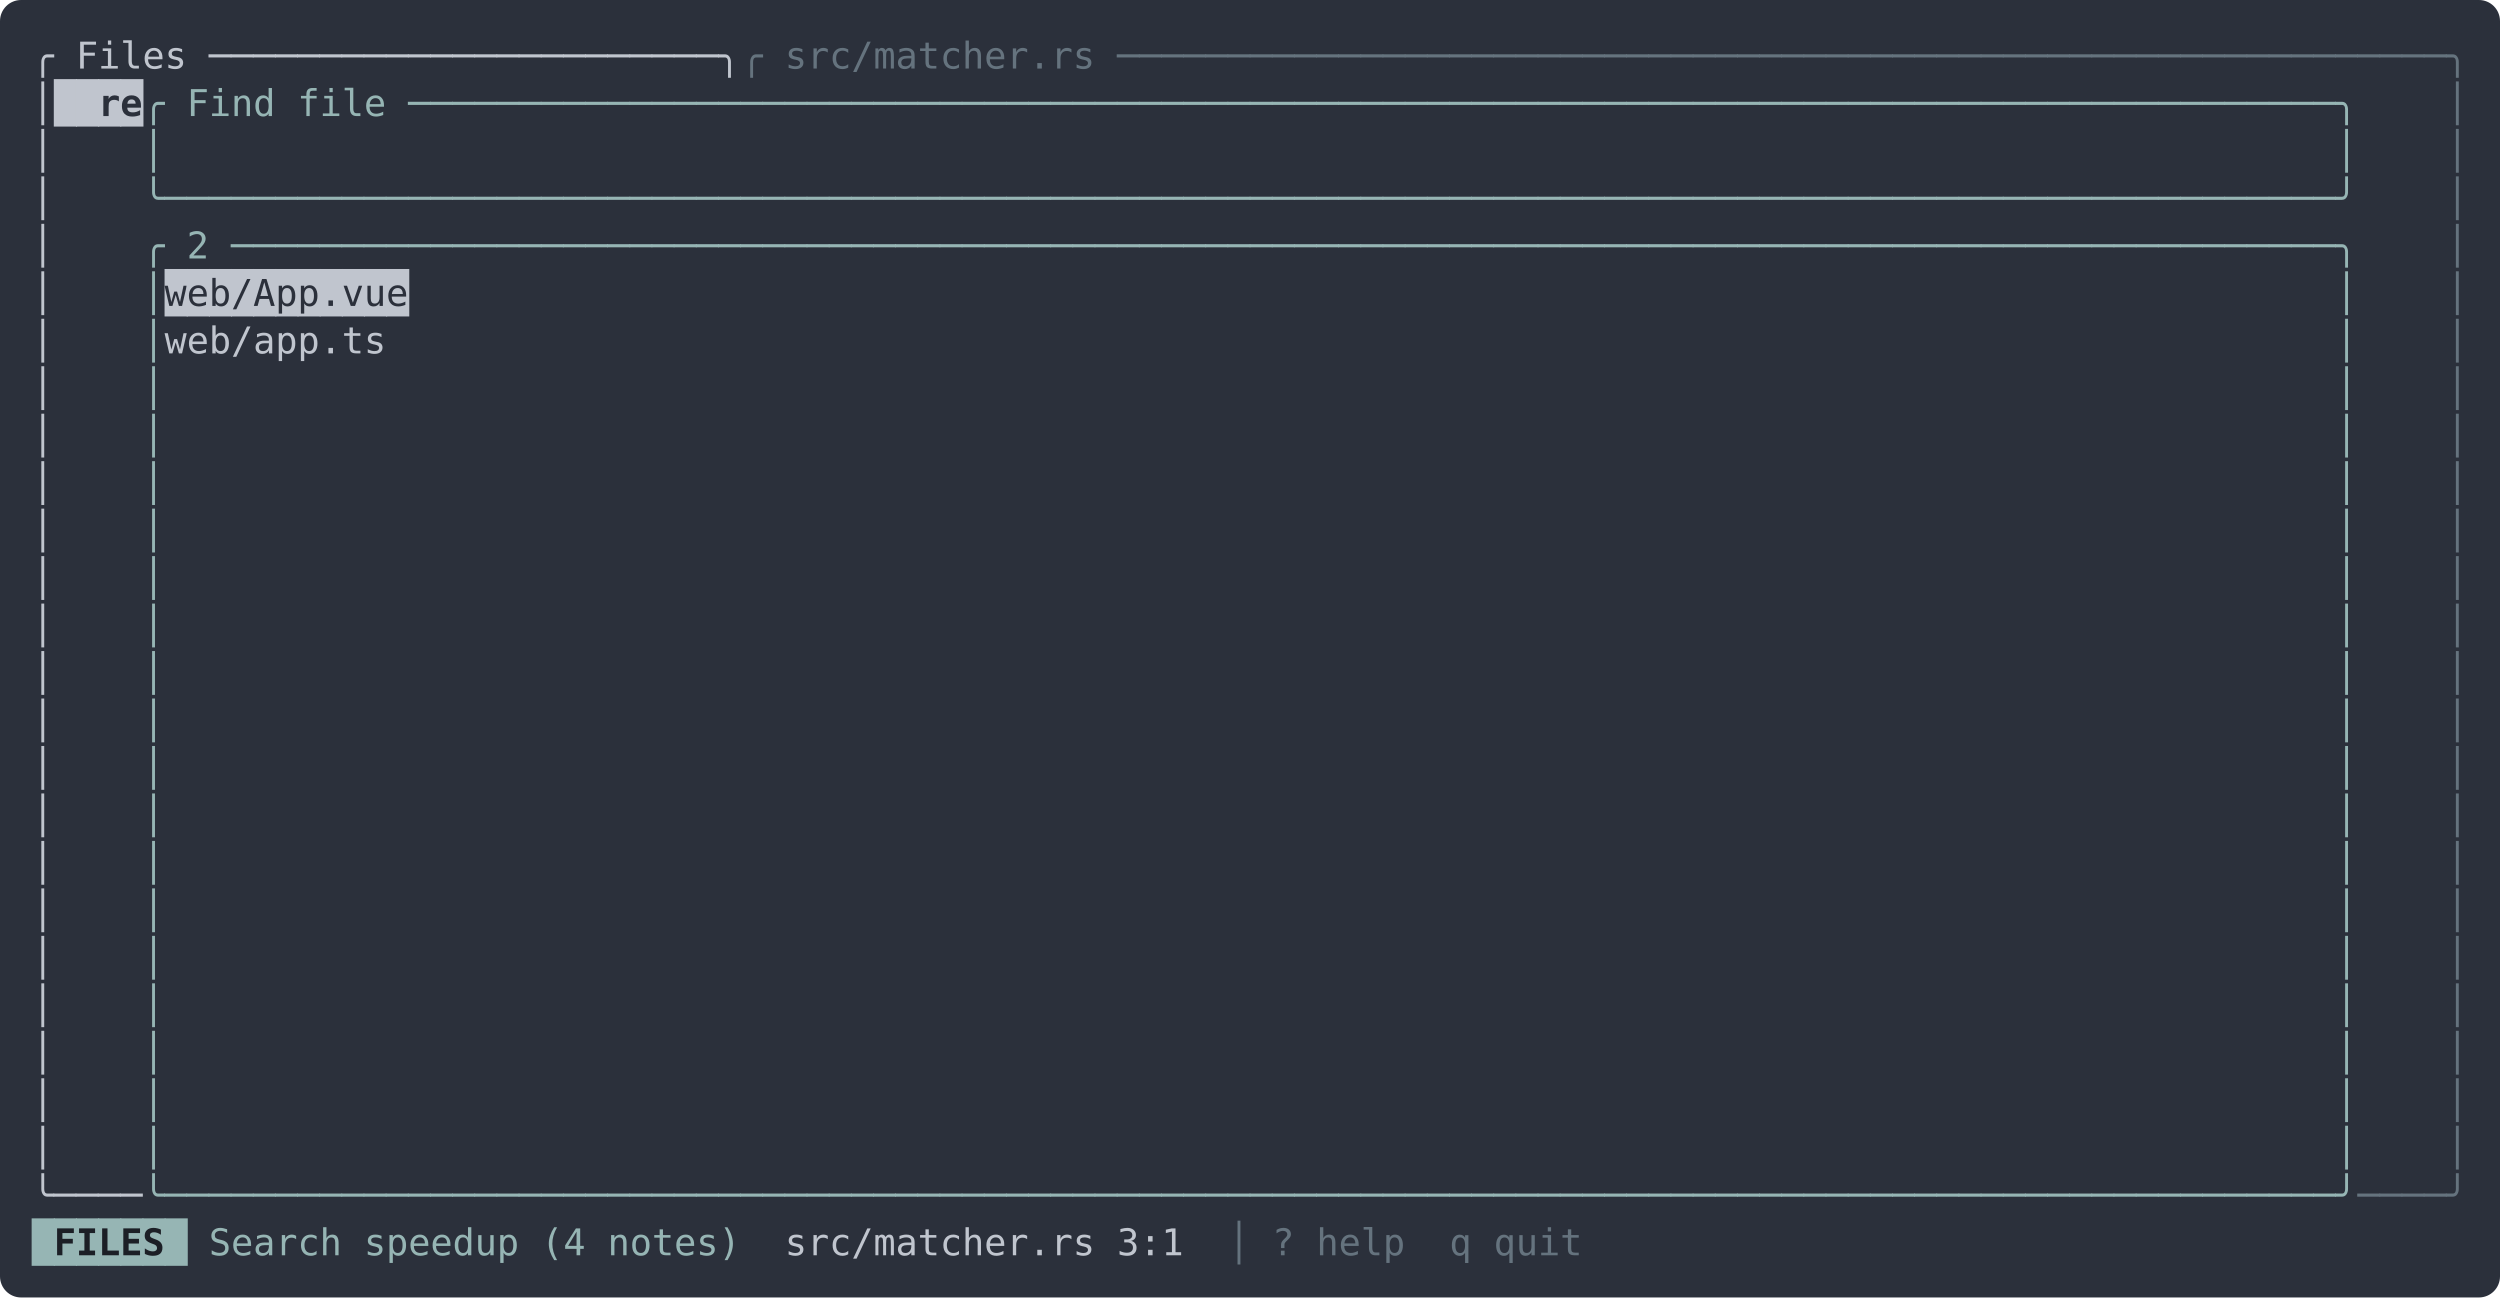
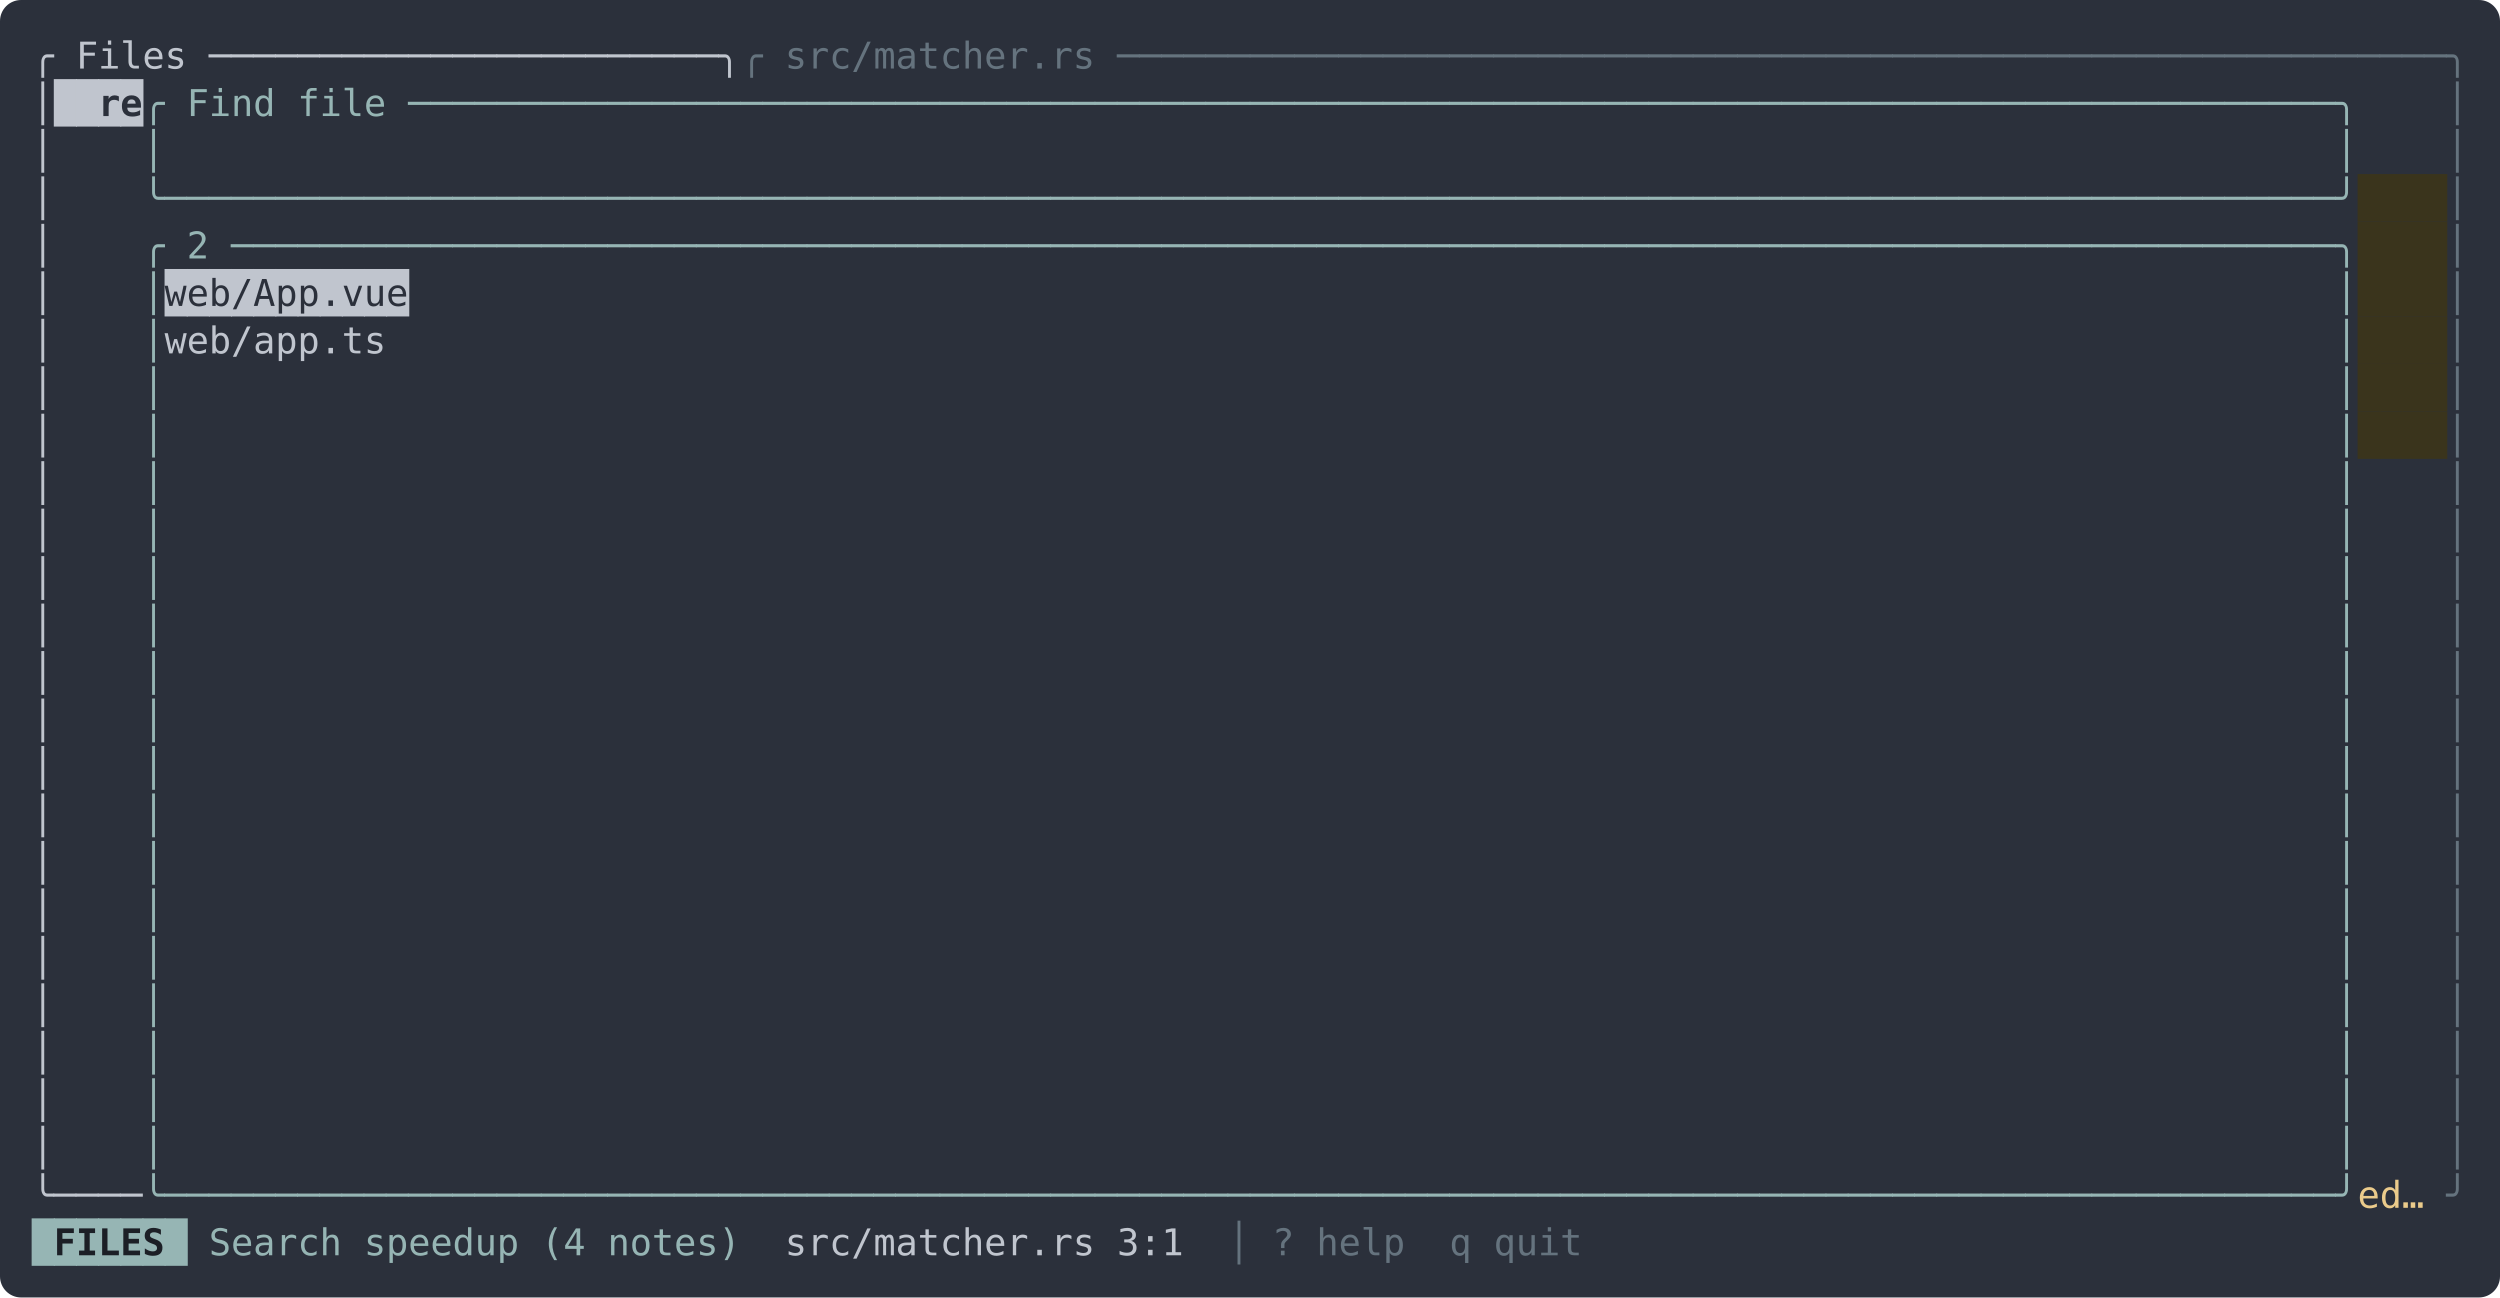
<svg xmlns="http://www.w3.org/2000/svg" width="948" height="492" font-family="Menlo, Consolas, monospace" font-size="14">
  <rect width="100%" height="100%" rx="8" fill="#2b303b" />
  <text x="12" y="26" fill="#c0c5ce">╭</text>
  <text x="28.8" y="26" fill="#c0c5ce">F</text>
  <text x="37.2" y="26" fill="#c0c5ce">i</text>
  <text x="45.6" y="26" fill="#c0c5ce">l</text>
  <text x="54" y="26" fill="#c0c5ce">e</text>
  <text x="62.4" y="26" fill="#c0c5ce">s</text>
  <text x="79.2" y="26" fill="#c0c5ce">─</text>
  <text x="87.6" y="26" fill="#c0c5ce">─</text>
  <text x="96" y="26" fill="#c0c5ce">─</text>
  <text x="104.4" y="26" fill="#c0c5ce">─</text>
  <text x="112.8" y="26" fill="#c0c5ce">─</text>
  <text x="121.2" y="26" fill="#c0c5ce">─</text>
  <text x="129.6" y="26" fill="#c0c5ce">─</text>
  <text x="138" y="26" fill="#c0c5ce">─</text>
  <text x="146.4" y="26" fill="#c0c5ce">─</text>
  <text x="154.8" y="26" fill="#c0c5ce">─</text>
  <text x="163.2" y="26" fill="#c0c5ce">─</text>
  <text x="171.6" y="26" fill="#c0c5ce">─</text>
  <text x="180" y="26" fill="#c0c5ce">─</text>
  <text x="188.4" y="26" fill="#c0c5ce">─</text>
  <text x="196.8" y="26" fill="#c0c5ce">─</text>
  <text x="205.2" y="26" fill="#c0c5ce">─</text>
  <text x="213.6" y="26" fill="#c0c5ce">─</text>
  <text x="222" y="26" fill="#c0c5ce">─</text>
  <text x="230.4" y="26" fill="#c0c5ce">─</text>
  <text x="238.8" y="26" fill="#c0c5ce">─</text>
  <text x="247.2" y="26" fill="#c0c5ce">─</text>
  <text x="255.6" y="26" fill="#c0c5ce">─</text>
  <text x="264" y="26" fill="#c0c5ce">─</text>
  <text x="272.4" y="26" fill="#c0c5ce">╮</text>
  <text x="280.8" y="26" fill="#65737e">╭</text>
  <text x="297.6" y="26" fill="#65737e">s</text>
  <text x="306" y="26" fill="#65737e">r</text>
  <text x="314.4" y="26" fill="#65737e">c</text>
  <text x="322.8" y="26" fill="#65737e">/</text>
  <text x="331.2" y="26" fill="#65737e">m</text>
  <text x="339.6" y="26" fill="#65737e">a</text>
  <text x="348" y="26" fill="#65737e">t</text>
  <text x="356.4" y="26" fill="#65737e">c</text>
  <text x="364.8" y="26" fill="#65737e">h</text>
  <text x="373.2" y="26" fill="#65737e">e</text>
  <text x="381.6" y="26" fill="#65737e">r</text>
  <text x="390" y="26" fill="#65737e">.</text>
  <text x="398.4" y="26" fill="#65737e">r</text>
  <text x="406.8" y="26" fill="#65737e">s</text>
  <text x="423.6" y="26" fill="#65737e">─</text>
  <text x="432" y="26" fill="#65737e">─</text>
  <text x="440.4" y="26" fill="#65737e">─</text>
  <text x="448.8" y="26" fill="#65737e">─</text>
  <text x="457.2" y="26" fill="#65737e">─</text>
  <text x="465.6" y="26" fill="#65737e">─</text>
  <text x="474" y="26" fill="#65737e">─</text>
  <text x="482.4" y="26" fill="#65737e">─</text>
  <text x="490.8" y="26" fill="#65737e">─</text>
  <text x="499.2" y="26" fill="#65737e">─</text>
  <text x="507.6" y="26" fill="#65737e">─</text>
  <text x="516" y="26" fill="#65737e">─</text>
  <text x="524.4" y="26" fill="#65737e">─</text>
  <text x="532.8" y="26" fill="#65737e">─</text>
  <text x="541.2" y="26" fill="#65737e">─</text>
  <text x="549.6" y="26" fill="#65737e">─</text>
  <text x="558" y="26" fill="#65737e">─</text>
  <text x="566.4" y="26" fill="#65737e">─</text>
  <text x="574.8" y="26" fill="#65737e">─</text>
  <text x="583.2" y="26" fill="#65737e">─</text>
  <text x="591.6" y="26" fill="#65737e">─</text>
  <text x="600" y="26" fill="#65737e">─</text>
  <text x="608.4" y="26" fill="#65737e">─</text>
  <text x="616.8" y="26" fill="#65737e">─</text>
  <text x="625.2" y="26" fill="#65737e">─</text>
  <text x="633.6" y="26" fill="#65737e">─</text>
  <text x="642" y="26" fill="#65737e">─</text>
  <text x="650.4" y="26" fill="#65737e">─</text>
  <text x="658.8" y="26" fill="#65737e">─</text>
  <text x="667.2" y="26" fill="#65737e">─</text>
  <text x="675.6" y="26" fill="#65737e">─</text>
  <text x="684" y="26" fill="#65737e">─</text>
  <text x="692.4" y="26" fill="#65737e">─</text>
  <text x="700.8" y="26" fill="#65737e">─</text>
  <text x="709.2" y="26" fill="#65737e">─</text>
  <text x="717.6" y="26" fill="#65737e">─</text>
  <text x="726" y="26" fill="#65737e">─</text>
  <text x="734.4" y="26" fill="#65737e">─</text>
  <text x="742.8" y="26" fill="#65737e">─</text>
  <text x="751.2" y="26" fill="#65737e">─</text>
  <text x="759.6" y="26" fill="#65737e">─</text>
  <text x="768" y="26" fill="#65737e">─</text>
  <text x="776.4" y="26" fill="#65737e">─</text>
  <text x="784.8" y="26" fill="#65737e">─</text>
  <text x="793.2" y="26" fill="#65737e">─</text>
  <text x="801.6" y="26" fill="#65737e">─</text>
  <text x="810" y="26" fill="#65737e">─</text>
  <text x="818.4" y="26" fill="#65737e">─</text>
  <text x="826.8" y="26" fill="#65737e">─</text>
  <text x="835.2" y="26" fill="#65737e">─</text>
  <text x="843.6" y="26" fill="#65737e">─</text>
  <text x="852" y="26" fill="#65737e">─</text>
  <text x="860.4" y="26" fill="#65737e">─</text>
  <text x="868.8" y="26" fill="#65737e">─</text>
  <text x="877.2" y="26" fill="#65737e">─</text>
  <text x="885.6" y="26" fill="#65737e">─</text>
  <text x="894" y="26" fill="#65737e">─</text>
  <text x="902.4" y="26" fill="#65737e">─</text>
  <text x="910.8" y="26" fill="#65737e">─</text>
  <text x="919.2" y="26" fill="#65737e">─</text>
  <text x="927.6" y="26" fill="#65737e">╮</text>
  <text x="12" y="44" fill="#c0c5ce">│</text>
  <rect x="20.4" y="30" width="8.8" height="18" fill="#c0c5ce" />
  <rect x="28.8" y="30" width="8.8" height="18" fill="#c0c5ce" />
  <rect x="37.2" y="30" width="8.8" height="18" fill="#c0c5ce" />
  <text x="37.2" y="44" fill="#2b303b" font-weight="bold">r</text>
  <rect x="45.6" y="30" width="8.8" height="18" fill="#c0c5ce" />
  <text x="45.6" y="44" fill="#2b303b" font-weight="bold">e</text>
  <text x="54" y="44" fill="#96b5b4">╭</text>
  <text x="70.8" y="44" fill="#96b5b4">F</text>
  <text x="79.2" y="44" fill="#96b5b4">i</text>
  <text x="87.6" y="44" fill="#96b5b4">n</text>
  <text x="96" y="44" fill="#96b5b4">d</text>
  <text x="112.8" y="44" fill="#96b5b4">f</text>
  <text x="121.2" y="44" fill="#96b5b4">i</text>
  <text x="129.6" y="44" fill="#96b5b4">l</text>
  <text x="138" y="44" fill="#96b5b4">e</text>
  <text x="154.8" y="44" fill="#96b5b4">─</text>
  <text x="163.2" y="44" fill="#96b5b4">─</text>
  <text x="171.6" y="44" fill="#96b5b4">─</text>
  <text x="180" y="44" fill="#96b5b4">─</text>
  <text x="188.4" y="44" fill="#96b5b4">─</text>
  <text x="196.8" y="44" fill="#96b5b4">─</text>
  <text x="205.2" y="44" fill="#96b5b4">─</text>
  <text x="213.6" y="44" fill="#96b5b4">─</text>
  <text x="222" y="44" fill="#96b5b4">─</text>
  <text x="230.4" y="44" fill="#96b5b4">─</text>
  <text x="238.8" y="44" fill="#96b5b4">─</text>
  <text x="247.2" y="44" fill="#96b5b4">─</text>
  <text x="255.6" y="44" fill="#96b5b4">─</text>
  <text x="264" y="44" fill="#96b5b4">─</text>
  <text x="272.4" y="44" fill="#96b5b4">─</text>
  <text x="280.8" y="44" fill="#96b5b4">─</text>
  <text x="289.2" y="44" fill="#96b5b4">─</text>
  <text x="297.6" y="44" fill="#96b5b4">─</text>
  <text x="306" y="44" fill="#96b5b4">─</text>
  <text x="314.4" y="44" fill="#96b5b4">─</text>
  <text x="322.8" y="44" fill="#96b5b4">─</text>
  <text x="331.2" y="44" fill="#96b5b4">─</text>
  <text x="339.6" y="44" fill="#96b5b4">─</text>
  <text x="348" y="44" fill="#96b5b4">─</text>
  <text x="356.4" y="44" fill="#96b5b4">─</text>
  <text x="364.8" y="44" fill="#96b5b4">─</text>
  <text x="373.2" y="44" fill="#96b5b4">─</text>
  <text x="381.6" y="44" fill="#96b5b4">─</text>
  <text x="390" y="44" fill="#96b5b4">─</text>
  <text x="398.4" y="44" fill="#96b5b4">─</text>
  <text x="406.8" y="44" fill="#96b5b4">─</text>
  <text x="415.2" y="44" fill="#96b5b4">─</text>
  <text x="423.6" y="44" fill="#96b5b4">─</text>
  <text x="432" y="44" fill="#96b5b4">─</text>
  <text x="440.4" y="44" fill="#96b5b4">─</text>
  <text x="448.8" y="44" fill="#96b5b4">─</text>
  <text x="457.2" y="44" fill="#96b5b4">─</text>
  <text x="465.6" y="44" fill="#96b5b4">─</text>
  <text x="474" y="44" fill="#96b5b4">─</text>
  <text x="482.4" y="44" fill="#96b5b4">─</text>
  <text x="490.8" y="44" fill="#96b5b4">─</text>
  <text x="499.2" y="44" fill="#96b5b4">─</text>
  <text x="507.6" y="44" fill="#96b5b4">─</text>
  <text x="516" y="44" fill="#96b5b4">─</text>
  <text x="524.4" y="44" fill="#96b5b4">─</text>
  <text x="532.8" y="44" fill="#96b5b4">─</text>
  <text x="541.2" y="44" fill="#96b5b4">─</text>
  <text x="549.6" y="44" fill="#96b5b4">─</text>
  <text x="558" y="44" fill="#96b5b4">─</text>
  <text x="566.4" y="44" fill="#96b5b4">─</text>
  <text x="574.8" y="44" fill="#96b5b4">─</text>
  <text x="583.2" y="44" fill="#96b5b4">─</text>
  <text x="591.6" y="44" fill="#96b5b4">─</text>
  <text x="600" y="44" fill="#96b5b4">─</text>
  <text x="608.4" y="44" fill="#96b5b4">─</text>
  <text x="616.8" y="44" fill="#96b5b4">─</text>
  <text x="625.2" y="44" fill="#96b5b4">─</text>
  <text x="633.6" y="44" fill="#96b5b4">─</text>
  <text x="642" y="44" fill="#96b5b4">─</text>
  <text x="650.4" y="44" fill="#96b5b4">─</text>
  <text x="658.8" y="44" fill="#96b5b4">─</text>
  <text x="667.2" y="44" fill="#96b5b4">─</text>
  <text x="675.6" y="44" fill="#96b5b4">─</text>
  <text x="684" y="44" fill="#96b5b4">─</text>
  <text x="692.4" y="44" fill="#96b5b4">─</text>
  <text x="700.8" y="44" fill="#96b5b4">─</text>
  <text x="709.2" y="44" fill="#96b5b4">─</text>
  <text x="717.6" y="44" fill="#96b5b4">─</text>
  <text x="726" y="44" fill="#96b5b4">─</text>
  <text x="734.4" y="44" fill="#96b5b4">─</text>
  <text x="742.8" y="44" fill="#96b5b4">─</text>
  <text x="751.2" y="44" fill="#96b5b4">─</text>
  <text x="759.6" y="44" fill="#96b5b4">─</text>
  <text x="768" y="44" fill="#96b5b4">─</text>
  <text x="776.4" y="44" fill="#96b5b4">─</text>
  <text x="784.8" y="44" fill="#96b5b4">─</text>
  <text x="793.2" y="44" fill="#96b5b4">─</text>
  <text x="801.6" y="44" fill="#96b5b4">─</text>
  <text x="810" y="44" fill="#96b5b4">─</text>
  <text x="818.4" y="44" fill="#96b5b4">─</text>
  <text x="826.8" y="44" fill="#96b5b4">─</text>
  <text x="835.2" y="44" fill="#96b5b4">─</text>
  <text x="843.6" y="44" fill="#96b5b4">─</text>
  <text x="852" y="44" fill="#96b5b4">─</text>
  <text x="860.4" y="44" fill="#96b5b4">─</text>
  <text x="868.8" y="44" fill="#96b5b4">─</text>
  <text x="877.2" y="44" fill="#96b5b4">─</text>
  <text x="885.6" y="44" fill="#96b5b4">╮</text>
  <text x="927.6" y="44" fill="#65737e">│</text>
  <text x="12" y="62" fill="#c0c5ce">│</text>
  <text x="54" y="62" fill="#96b5b4">│</text>
  <text x="885.6" y="62" fill="#96b5b4">│</text>
  <text x="927.6" y="62" fill="#65737e">│</text>
  <text x="12" y="80" fill="#c0c5ce">│</text>
  <text x="54" y="80" fill="#96b5b4">╰</text>
  <text x="62.4" y="80" fill="#96b5b4">─</text>
  <text x="70.8" y="80" fill="#96b5b4">─</text>
  <text x="79.2" y="80" fill="#96b5b4">─</text>
  <text x="87.6" y="80" fill="#96b5b4">─</text>
  <text x="96" y="80" fill="#96b5b4">─</text>
  <text x="104.4" y="80" fill="#96b5b4">─</text>
  <text x="112.8" y="80" fill="#96b5b4">─</text>
  <text x="121.2" y="80" fill="#96b5b4">─</text>
  <text x="129.6" y="80" fill="#96b5b4">─</text>
  <text x="138" y="80" fill="#96b5b4">─</text>
  <text x="146.4" y="80" fill="#96b5b4">─</text>
  <text x="154.8" y="80" fill="#96b5b4">─</text>
  <text x="163.2" y="80" fill="#96b5b4">─</text>
  <text x="171.6" y="80" fill="#96b5b4">─</text>
  <text x="180" y="80" fill="#96b5b4">─</text>
  <text x="188.4" y="80" fill="#96b5b4">─</text>
  <text x="196.8" y="80" fill="#96b5b4">─</text>
  <text x="205.2" y="80" fill="#96b5b4">─</text>
  <text x="213.6" y="80" fill="#96b5b4">─</text>
  <text x="222" y="80" fill="#96b5b4">─</text>
  <text x="230.4" y="80" fill="#96b5b4">─</text>
  <text x="238.8" y="80" fill="#96b5b4">─</text>
  <text x="247.2" y="80" fill="#96b5b4">─</text>
  <text x="255.6" y="80" fill="#96b5b4">─</text>
  <text x="264" y="80" fill="#96b5b4">─</text>
  <text x="272.4" y="80" fill="#96b5b4">─</text>
  <text x="280.8" y="80" fill="#96b5b4">─</text>
  <text x="289.2" y="80" fill="#96b5b4">─</text>
  <text x="297.6" y="80" fill="#96b5b4">─</text>
  <text x="306" y="80" fill="#96b5b4">─</text>
  <text x="314.4" y="80" fill="#96b5b4">─</text>
  <text x="322.8" y="80" fill="#96b5b4">─</text>
  <text x="331.2" y="80" fill="#96b5b4">─</text>
  <text x="339.6" y="80" fill="#96b5b4">─</text>
  <text x="348" y="80" fill="#96b5b4">─</text>
  <text x="356.4" y="80" fill="#96b5b4">─</text>
  <text x="364.8" y="80" fill="#96b5b4">─</text>
  <text x="373.2" y="80" fill="#96b5b4">─</text>
  <text x="381.6" y="80" fill="#96b5b4">─</text>
  <text x="390" y="80" fill="#96b5b4">─</text>
  <text x="398.4" y="80" fill="#96b5b4">─</text>
  <text x="406.8" y="80" fill="#96b5b4">─</text>
  <text x="415.2" y="80" fill="#96b5b4">─</text>
  <text x="423.6" y="80" fill="#96b5b4">─</text>
  <text x="432" y="80" fill="#96b5b4">─</text>
  <text x="440.4" y="80" fill="#96b5b4">─</text>
  <text x="448.8" y="80" fill="#96b5b4">─</text>
  <text x="457.2" y="80" fill="#96b5b4">─</text>
  <text x="465.6" y="80" fill="#96b5b4">─</text>
  <text x="474" y="80" fill="#96b5b4">─</text>
  <text x="482.4" y="80" fill="#96b5b4">─</text>
  <text x="490.8" y="80" fill="#96b5b4">─</text>
  <text x="499.2" y="80" fill="#96b5b4">─</text>
  <text x="507.6" y="80" fill="#96b5b4">─</text>
  <text x="516" y="80" fill="#96b5b4">─</text>
  <text x="524.4" y="80" fill="#96b5b4">─</text>
  <text x="532.8" y="80" fill="#96b5b4">─</text>
  <text x="541.2" y="80" fill="#96b5b4">─</text>
  <text x="549.6" y="80" fill="#96b5b4">─</text>
  <text x="558" y="80" fill="#96b5b4">─</text>
  <text x="566.4" y="80" fill="#96b5b4">─</text>
  <text x="574.8" y="80" fill="#96b5b4">─</text>
  <text x="583.2" y="80" fill="#96b5b4">─</text>
  <text x="591.6" y="80" fill="#96b5b4">─</text>
  <text x="600" y="80" fill="#96b5b4">─</text>
  <text x="608.4" y="80" fill="#96b5b4">─</text>
  <text x="616.8" y="80" fill="#96b5b4">─</text>
  <text x="625.2" y="80" fill="#96b5b4">─</text>
  <text x="633.6" y="80" fill="#96b5b4">─</text>
  <text x="642" y="80" fill="#96b5b4">─</text>
  <text x="650.4" y="80" fill="#96b5b4">─</text>
  <text x="658.8" y="80" fill="#96b5b4">─</text>
  <text x="667.2" y="80" fill="#96b5b4">─</text>
  <text x="675.6" y="80" fill="#96b5b4">─</text>
  <text x="684" y="80" fill="#96b5b4">─</text>
  <text x="692.4" y="80" fill="#96b5b4">─</text>
  <text x="700.8" y="80" fill="#96b5b4">─</text>
  <text x="709.2" y="80" fill="#96b5b4">─</text>
  <text x="717.6" y="80" fill="#96b5b4">─</text>
  <text x="726" y="80" fill="#96b5b4">─</text>
  <text x="734.4" y="80" fill="#96b5b4">─</text>
  <text x="742.8" y="80" fill="#96b5b4">─</text>
  <text x="751.2" y="80" fill="#96b5b4">─</text>
  <text x="759.6" y="80" fill="#96b5b4">─</text>
  <text x="768" y="80" fill="#96b5b4">─</text>
  <text x="776.4" y="80" fill="#96b5b4">─</text>
  <text x="784.8" y="80" fill="#96b5b4">─</text>
  <text x="793.2" y="80" fill="#96b5b4">─</text>
  <text x="801.6" y="80" fill="#96b5b4">─</text>
  <text x="810" y="80" fill="#96b5b4">─</text>
  <text x="818.4" y="80" fill="#96b5b4">─</text>
  <text x="826.8" y="80" fill="#96b5b4">─</text>
  <text x="835.2" y="80" fill="#96b5b4">─</text>
  <text x="843.6" y="80" fill="#96b5b4">─</text>
  <text x="852" y="80" fill="#96b5b4">─</text>
  <text x="860.4" y="80" fill="#96b5b4">─</text>
  <text x="868.8" y="80" fill="#96b5b4">─</text>
  <text x="877.2" y="80" fill="#96b5b4">─</text>
  <text x="885.6" y="80" fill="#96b5b4">╯</text>
+   <rect x="894" y="66" width="8.8" height="18" fill="#3a341c" />
+   <rect x="902.4" y="66" width="8.8" height="18" fill="#3a341c" />
+   <rect x="910.8" y="66" width="8.8" height="18" fill="#3a341c" />
+   <rect x="919.2" y="66" width="8.8" height="18" fill="#3a341c" />
  <text x="927.6" y="80" fill="#65737e">│</text>
  <text x="12" y="98" fill="#c0c5ce">│</text>
  <text x="54" y="98" fill="#96b5b4">╭</text>
  <text x="70.8" y="98" fill="#96b5b4">2</text>
  <text x="87.6" y="98" fill="#96b5b4">─</text>
  <text x="96" y="98" fill="#96b5b4">─</text>
  <text x="104.4" y="98" fill="#96b5b4">─</text>
  <text x="112.8" y="98" fill="#96b5b4">─</text>
  <text x="121.2" y="98" fill="#96b5b4">─</text>
  <text x="129.6" y="98" fill="#96b5b4">─</text>
  <text x="138" y="98" fill="#96b5b4">─</text>
  <text x="146.4" y="98" fill="#96b5b4">─</text>
  <text x="154.8" y="98" fill="#96b5b4">─</text>
  <text x="163.2" y="98" fill="#96b5b4">─</text>
  <text x="171.6" y="98" fill="#96b5b4">─</text>
  <text x="180" y="98" fill="#96b5b4">─</text>
  <text x="188.4" y="98" fill="#96b5b4">─</text>
  <text x="196.8" y="98" fill="#96b5b4">─</text>
  <text x="205.2" y="98" fill="#96b5b4">─</text>
  <text x="213.6" y="98" fill="#96b5b4">─</text>
  <text x="222" y="98" fill="#96b5b4">─</text>
  <text x="230.4" y="98" fill="#96b5b4">─</text>
  <text x="238.8" y="98" fill="#96b5b4">─</text>
  <text x="247.2" y="98" fill="#96b5b4">─</text>
  <text x="255.6" y="98" fill="#96b5b4">─</text>
  <text x="264" y="98" fill="#96b5b4">─</text>
  <text x="272.4" y="98" fill="#96b5b4">─</text>
  <text x="280.8" y="98" fill="#96b5b4">─</text>
  <text x="289.2" y="98" fill="#96b5b4">─</text>
  <text x="297.6" y="98" fill="#96b5b4">─</text>
  <text x="306" y="98" fill="#96b5b4">─</text>
  <text x="314.4" y="98" fill="#96b5b4">─</text>
  <text x="322.8" y="98" fill="#96b5b4">─</text>
  <text x="331.2" y="98" fill="#96b5b4">─</text>
  <text x="339.6" y="98" fill="#96b5b4">─</text>
  <text x="348" y="98" fill="#96b5b4">─</text>
  <text x="356.4" y="98" fill="#96b5b4">─</text>
  <text x="364.8" y="98" fill="#96b5b4">─</text>
  <text x="373.2" y="98" fill="#96b5b4">─</text>
  <text x="381.6" y="98" fill="#96b5b4">─</text>
  <text x="390" y="98" fill="#96b5b4">─</text>
  <text x="398.4" y="98" fill="#96b5b4">─</text>
  <text x="406.8" y="98" fill="#96b5b4">─</text>
  <text x="415.2" y="98" fill="#96b5b4">─</text>
  <text x="423.6" y="98" fill="#96b5b4">─</text>
  <text x="432" y="98" fill="#96b5b4">─</text>
  <text x="440.4" y="98" fill="#96b5b4">─</text>
  <text x="448.8" y="98" fill="#96b5b4">─</text>
  <text x="457.2" y="98" fill="#96b5b4">─</text>
  <text x="465.6" y="98" fill="#96b5b4">─</text>
  <text x="474" y="98" fill="#96b5b4">─</text>
  <text x="482.4" y="98" fill="#96b5b4">─</text>
  <text x="490.8" y="98" fill="#96b5b4">─</text>
  <text x="499.2" y="98" fill="#96b5b4">─</text>
  <text x="507.6" y="98" fill="#96b5b4">─</text>
  <text x="516" y="98" fill="#96b5b4">─</text>
  <text x="524.4" y="98" fill="#96b5b4">─</text>
  <text x="532.8" y="98" fill="#96b5b4">─</text>
  <text x="541.2" y="98" fill="#96b5b4">─</text>
  <text x="549.6" y="98" fill="#96b5b4">─</text>
  <text x="558" y="98" fill="#96b5b4">─</text>
  <text x="566.4" y="98" fill="#96b5b4">─</text>
  <text x="574.8" y="98" fill="#96b5b4">─</text>
  <text x="583.2" y="98" fill="#96b5b4">─</text>
  <text x="591.6" y="98" fill="#96b5b4">─</text>
  <text x="600" y="98" fill="#96b5b4">─</text>
  <text x="608.4" y="98" fill="#96b5b4">─</text>
  <text x="616.8" y="98" fill="#96b5b4">─</text>
  <text x="625.2" y="98" fill="#96b5b4">─</text>
  <text x="633.6" y="98" fill="#96b5b4">─</text>
  <text x="642" y="98" fill="#96b5b4">─</text>
  <text x="650.4" y="98" fill="#96b5b4">─</text>
  <text x="658.8" y="98" fill="#96b5b4">─</text>
  <text x="667.2" y="98" fill="#96b5b4">─</text>
  <text x="675.6" y="98" fill="#96b5b4">─</text>
  <text x="684" y="98" fill="#96b5b4">─</text>
  <text x="692.4" y="98" fill="#96b5b4">─</text>
  <text x="700.8" y="98" fill="#96b5b4">─</text>
  <text x="709.2" y="98" fill="#96b5b4">─</text>
  <text x="717.6" y="98" fill="#96b5b4">─</text>
  <text x="726" y="98" fill="#96b5b4">─</text>
  <text x="734.4" y="98" fill="#96b5b4">─</text>
  <text x="742.8" y="98" fill="#96b5b4">─</text>
  <text x="751.2" y="98" fill="#96b5b4">─</text>
  <text x="759.6" y="98" fill="#96b5b4">─</text>
  <text x="768" y="98" fill="#96b5b4">─</text>
  <text x="776.4" y="98" fill="#96b5b4">─</text>
  <text x="784.8" y="98" fill="#96b5b4">─</text>
  <text x="793.2" y="98" fill="#96b5b4">─</text>
  <text x="801.6" y="98" fill="#96b5b4">─</text>
  <text x="810" y="98" fill="#96b5b4">─</text>
  <text x="818.4" y="98" fill="#96b5b4">─</text>
  <text x="826.8" y="98" fill="#96b5b4">─</text>
  <text x="835.2" y="98" fill="#96b5b4">─</text>
  <text x="843.6" y="98" fill="#96b5b4">─</text>
  <text x="852" y="98" fill="#96b5b4">─</text>
  <text x="860.4" y="98" fill="#96b5b4">─</text>
  <text x="868.8" y="98" fill="#96b5b4">─</text>
  <text x="877.2" y="98" fill="#96b5b4">─</text>
  <text x="885.6" y="98" fill="#96b5b4">╮</text>
+   <rect x="894" y="84" width="8.8" height="18" fill="#3a341c" />
+   <rect x="902.4" y="84" width="8.8" height="18" fill="#3a341c" />
+   <rect x="910.8" y="84" width="8.8" height="18" fill="#3a341c" />
+   <rect x="919.2" y="84" width="8.8" height="18" fill="#3a341c" />
  <text x="927.6" y="98" fill="#65737e">│</text>
  <text x="12" y="116" fill="#c0c5ce">│</text>
  <text x="54" y="116" fill="#96b5b4">│</text>
  <rect x="62.4" y="102" width="8.8" height="18" fill="#c0c5ce" />
  <text x="62.4" y="116" fill="#2b303b">w</text>
  <rect x="70.8" y="102" width="8.8" height="18" fill="#c0c5ce" />
  <text x="70.8" y="116" fill="#2b303b">e</text>
  <rect x="79.2" y="102" width="8.8" height="18" fill="#c0c5ce" />
  <text x="79.2" y="116" fill="#2b303b">b</text>
  <rect x="87.6" y="102" width="8.8" height="18" fill="#c0c5ce" />
  <text x="87.6" y="116" fill="#2b303b">/</text>
  <rect x="96" y="102" width="8.8" height="18" fill="#c0c5ce" />
  <text x="96" y="116" fill="#2b303b">A</text>
  <rect x="104.4" y="102" width="8.8" height="18" fill="#c0c5ce" />
  <text x="104.4" y="116" fill="#2b303b">p</text>
  <rect x="112.8" y="102" width="8.8" height="18" fill="#c0c5ce" />
  <text x="112.8" y="116" fill="#2b303b">p</text>
  <rect x="121.2" y="102" width="8.8" height="18" fill="#c0c5ce" />
  <text x="121.2" y="116" fill="#2b303b">.</text>
  <rect x="129.6" y="102" width="8.8" height="18" fill="#c0c5ce" />
  <text x="129.6" y="116" fill="#2b303b">v</text>
  <rect x="138" y="102" width="8.8" height="18" fill="#c0c5ce" />
  <text x="138" y="116" fill="#2b303b">u</text>
  <rect x="146.4" y="102" width="8.8" height="18" fill="#c0c5ce" />
  <text x="146.4" y="116" fill="#2b303b">e</text>
  <text x="885.6" y="116" fill="#96b5b4">│</text>
+   <rect x="894" y="102" width="8.8" height="18" fill="#3a341c" />
+   <rect x="902.4" y="102" width="8.8" height="18" fill="#3a341c" />
+   <rect x="910.8" y="102" width="8.8" height="18" fill="#3a341c" />
+   <rect x="919.2" y="102" width="8.8" height="18" fill="#3a341c" />
  <text x="927.6" y="116" fill="#65737e">│</text>
  <text x="12" y="134" fill="#c0c5ce">│</text>
  <text x="54" y="134" fill="#96b5b4">│</text>
  <text x="62.4" y="134" fill="#c0c5ce">w</text>
  <text x="70.8" y="134" fill="#c0c5ce">e</text>
  <text x="79.2" y="134" fill="#c0c5ce">b</text>
  <text x="87.6" y="134" fill="#c0c5ce">/</text>
  <text x="96" y="134" fill="#c0c5ce">a</text>
  <text x="104.4" y="134" fill="#c0c5ce">p</text>
  <text x="112.8" y="134" fill="#c0c5ce">p</text>
  <text x="121.2" y="134" fill="#c0c5ce">.</text>
  <text x="129.6" y="134" fill="#c0c5ce">t</text>
  <text x="138" y="134" fill="#c0c5ce">s</text>
  <text x="885.6" y="134" fill="#96b5b4">│</text>
+   <rect x="894" y="120" width="8.8" height="18" fill="#3a341c" />
+   <rect x="902.4" y="120" width="8.8" height="18" fill="#3a341c" />
+   <rect x="910.8" y="120" width="8.8" height="18" fill="#3a341c" />
+   <rect x="919.2" y="120" width="8.8" height="18" fill="#3a341c" />
  <text x="927.6" y="134" fill="#65737e">│</text>
  <text x="12" y="152" fill="#c0c5ce">│</text>
  <text x="54" y="152" fill="#96b5b4">│</text>
  <text x="885.6" y="152" fill="#96b5b4">│</text>
+   <rect x="894" y="138" width="8.8" height="18" fill="#3a341c" />
+   <rect x="902.4" y="138" width="8.8" height="18" fill="#3a341c" />
+   <rect x="910.8" y="138" width="8.8" height="18" fill="#3a341c" />
+   <rect x="919.2" y="138" width="8.8" height="18" fill="#3a341c" />
  <text x="927.6" y="152" fill="#65737e">│</text>
  <text x="12" y="170" fill="#c0c5ce">│</text>
  <text x="54" y="170" fill="#96b5b4">│</text>
  <text x="885.6" y="170" fill="#96b5b4">│</text>
+   <rect x="894" y="156" width="8.8" height="18" fill="#3a341c" />
+   <rect x="902.4" y="156" width="8.8" height="18" fill="#3a341c" />
+   <rect x="910.8" y="156" width="8.8" height="18" fill="#3a341c" />
+   <rect x="919.2" y="156" width="8.8" height="18" fill="#3a341c" />
  <text x="927.6" y="170" fill="#65737e">│</text>
  <text x="12" y="188" fill="#c0c5ce">│</text>
  <text x="54" y="188" fill="#96b5b4">│</text>
  <text x="885.6" y="188" fill="#96b5b4">│</text>
  <text x="927.6" y="188" fill="#65737e">│</text>
  <text x="12" y="206" fill="#c0c5ce">│</text>
  <text x="54" y="206" fill="#96b5b4">│</text>
  <text x="885.6" y="206" fill="#96b5b4">│</text>
  <text x="927.6" y="206" fill="#65737e">│</text>
  <text x="12" y="224" fill="#c0c5ce">│</text>
  <text x="54" y="224" fill="#96b5b4">│</text>
  <text x="885.6" y="224" fill="#96b5b4">│</text>
  <text x="927.6" y="224" fill="#65737e">│</text>
  <text x="12" y="242" fill="#c0c5ce">│</text>
  <text x="54" y="242" fill="#96b5b4">│</text>
  <text x="885.6" y="242" fill="#96b5b4">│</text>
  <text x="927.6" y="242" fill="#65737e">│</text>
  <text x="12" y="260" fill="#c0c5ce">│</text>
  <text x="54" y="260" fill="#96b5b4">│</text>
  <text x="885.6" y="260" fill="#96b5b4">│</text>
  <text x="927.6" y="260" fill="#65737e">│</text>
  <text x="12" y="278" fill="#c0c5ce">│</text>
  <text x="54" y="278" fill="#96b5b4">│</text>
  <text x="885.6" y="278" fill="#96b5b4">│</text>
  <text x="927.6" y="278" fill="#65737e">│</text>
  <text x="12" y="296" fill="#c0c5ce">│</text>
  <text x="54" y="296" fill="#96b5b4">│</text>
  <text x="885.6" y="296" fill="#96b5b4">│</text>
  <text x="927.6" y="296" fill="#65737e">│</text>
  <text x="12" y="314" fill="#c0c5ce">│</text>
  <text x="54" y="314" fill="#96b5b4">│</text>
  <text x="885.6" y="314" fill="#96b5b4">│</text>
  <text x="927.6" y="314" fill="#65737e">│</text>
  <text x="12" y="332" fill="#c0c5ce">│</text>
  <text x="54" y="332" fill="#96b5b4">│</text>
  <text x="885.6" y="332" fill="#96b5b4">│</text>
  <text x="927.6" y="332" fill="#65737e">│</text>
  <text x="12" y="350" fill="#c0c5ce">│</text>
  <text x="54" y="350" fill="#96b5b4">│</text>
  <text x="885.6" y="350" fill="#96b5b4">│</text>
  <text x="927.6" y="350" fill="#65737e">│</text>
  <text x="12" y="368" fill="#c0c5ce">│</text>
  <text x="54" y="368" fill="#96b5b4">│</text>
  <text x="885.6" y="368" fill="#96b5b4">│</text>
  <text x="927.6" y="368" fill="#65737e">│</text>
  <text x="12" y="386" fill="#c0c5ce">│</text>
  <text x="54" y="386" fill="#96b5b4">│</text>
  <text x="885.6" y="386" fill="#96b5b4">│</text>
  <text x="927.6" y="386" fill="#65737e">│</text>
  <text x="12" y="404" fill="#c0c5ce">│</text>
  <text x="54" y="404" fill="#96b5b4">│</text>
  <text x="885.6" y="404" fill="#96b5b4">│</text>
  <text x="927.6" y="404" fill="#65737e">│</text>
  <text x="12" y="422" fill="#c0c5ce">│</text>
  <text x="54" y="422" fill="#96b5b4">│</text>
  <text x="885.6" y="422" fill="#96b5b4">│</text>
  <text x="927.6" y="422" fill="#65737e">│</text>
  <text x="12" y="440" fill="#c0c5ce">│</text>
  <text x="54" y="440" fill="#96b5b4">│</text>
  <text x="885.6" y="440" fill="#96b5b4">│</text>
  <text x="927.6" y="440" fill="#65737e">│</text>
  <text x="12" y="458" fill="#c0c5ce">╰</text>
  <text x="20.4" y="458" fill="#c0c5ce">─</text>
  <text x="28.8" y="458" fill="#c0c5ce">─</text>
  <text x="37.2" y="458" fill="#c0c5ce">─</text>
  <text x="45.6" y="458" fill="#c0c5ce">─</text>
  <text x="54" y="458" fill="#96b5b4">╰</text>
  <text x="62.4" y="458" fill="#96b5b4">─</text>
  <text x="70.8" y="458" fill="#96b5b4">─</text>
  <text x="79.2" y="458" fill="#96b5b4">─</text>
  <text x="87.6" y="458" fill="#96b5b4">─</text>
  <text x="96" y="458" fill="#96b5b4">─</text>
  <text x="104.4" y="458" fill="#96b5b4">─</text>
  <text x="112.8" y="458" fill="#96b5b4">─</text>
  <text x="121.2" y="458" fill="#96b5b4">─</text>
  <text x="129.6" y="458" fill="#96b5b4">─</text>
  <text x="138" y="458" fill="#96b5b4">─</text>
  <text x="146.4" y="458" fill="#96b5b4">─</text>
  <text x="154.8" y="458" fill="#96b5b4">─</text>
  <text x="163.2" y="458" fill="#96b5b4">─</text>
  <text x="171.6" y="458" fill="#96b5b4">─</text>
  <text x="180" y="458" fill="#96b5b4">─</text>
  <text x="188.4" y="458" fill="#96b5b4">─</text>
  <text x="196.8" y="458" fill="#96b5b4">─</text>
  <text x="205.2" y="458" fill="#96b5b4">─</text>
  <text x="213.6" y="458" fill="#96b5b4">─</text>
  <text x="222" y="458" fill="#96b5b4">─</text>
  <text x="230.4" y="458" fill="#96b5b4">─</text>
  <text x="238.8" y="458" fill="#96b5b4">─</text>
  <text x="247.2" y="458" fill="#96b5b4">─</text>
  <text x="255.6" y="458" fill="#96b5b4">─</text>
  <text x="264" y="458" fill="#96b5b4">─</text>
  <text x="272.4" y="458" fill="#96b5b4">─</text>
  <text x="280.8" y="458" fill="#96b5b4">─</text>
  <text x="289.2" y="458" fill="#96b5b4">─</text>
  <text x="297.6" y="458" fill="#96b5b4">─</text>
  <text x="306" y="458" fill="#96b5b4">─</text>
  <text x="314.4" y="458" fill="#96b5b4">─</text>
  <text x="322.8" y="458" fill="#96b5b4">─</text>
  <text x="331.2" y="458" fill="#96b5b4">─</text>
  <text x="339.6" y="458" fill="#96b5b4">─</text>
  <text x="348" y="458" fill="#96b5b4">─</text>
  <text x="356.4" y="458" fill="#96b5b4">─</text>
  <text x="364.8" y="458" fill="#96b5b4">─</text>
  <text x="373.2" y="458" fill="#96b5b4">─</text>
  <text x="381.6" y="458" fill="#96b5b4">─</text>
  <text x="390" y="458" fill="#96b5b4">─</text>
  <text x="398.4" y="458" fill="#96b5b4">─</text>
  <text x="406.8" y="458" fill="#96b5b4">─</text>
  <text x="415.2" y="458" fill="#96b5b4">─</text>
  <text x="423.6" y="458" fill="#96b5b4">─</text>
  <text x="432" y="458" fill="#96b5b4">─</text>
  <text x="440.4" y="458" fill="#96b5b4">─</text>
  <text x="448.8" y="458" fill="#96b5b4">─</text>
  <text x="457.2" y="458" fill="#96b5b4">─</text>
  <text x="465.6" y="458" fill="#96b5b4">─</text>
  <text x="474" y="458" fill="#96b5b4">─</text>
  <text x="482.4" y="458" fill="#96b5b4">─</text>
  <text x="490.8" y="458" fill="#96b5b4">─</text>
  <text x="499.2" y="458" fill="#96b5b4">─</text>
  <text x="507.6" y="458" fill="#96b5b4">─</text>
  <text x="516" y="458" fill="#96b5b4">─</text>
  <text x="524.4" y="458" fill="#96b5b4">─</text>
  <text x="532.8" y="458" fill="#96b5b4">─</text>
  <text x="541.2" y="458" fill="#96b5b4">─</text>
  <text x="549.6" y="458" fill="#96b5b4">─</text>
  <text x="558" y="458" fill="#96b5b4">─</text>
  <text x="566.4" y="458" fill="#96b5b4">─</text>
  <text x="574.8" y="458" fill="#96b5b4">─</text>
  <text x="583.2" y="458" fill="#96b5b4">─</text>
  <text x="591.6" y="458" fill="#96b5b4">─</text>
  <text x="600" y="458" fill="#96b5b4">─</text>
  <text x="608.4" y="458" fill="#96b5b4">─</text>
  <text x="616.8" y="458" fill="#96b5b4">─</text>
  <text x="625.2" y="458" fill="#96b5b4">─</text>
  <text x="633.6" y="458" fill="#96b5b4">─</text>
  <text x="642" y="458" fill="#96b5b4">─</text>
  <text x="650.4" y="458" fill="#96b5b4">─</text>
  <text x="658.8" y="458" fill="#96b5b4">─</text>
  <text x="667.2" y="458" fill="#96b5b4">─</text>
  <text x="675.6" y="458" fill="#96b5b4">─</text>
  <text x="684" y="458" fill="#96b5b4">─</text>
  <text x="692.4" y="458" fill="#96b5b4">─</text>
  <text x="700.8" y="458" fill="#96b5b4">─</text>
  <text x="709.2" y="458" fill="#96b5b4">─</text>
  <text x="717.6" y="458" fill="#96b5b4">─</text>
  <text x="726" y="458" fill="#96b5b4">─</text>
  <text x="734.4" y="458" fill="#96b5b4">─</text>
  <text x="742.8" y="458" fill="#96b5b4">─</text>
  <text x="751.2" y="458" fill="#96b5b4">─</text>
  <text x="759.6" y="458" fill="#96b5b4">─</text>
  <text x="768" y="458" fill="#96b5b4">─</text>
  <text x="776.4" y="458" fill="#96b5b4">─</text>
  <text x="784.8" y="458" fill="#96b5b4">─</text>
  <text x="793.2" y="458" fill="#96b5b4">─</text>
  <text x="801.6" y="458" fill="#96b5b4">─</text>
  <text x="810" y="458" fill="#96b5b4">─</text>
  <text x="818.4" y="458" fill="#96b5b4">─</text>
  <text x="826.8" y="458" fill="#96b5b4">─</text>
  <text x="835.2" y="458" fill="#96b5b4">─</text>
  <text x="843.6" y="458" fill="#96b5b4">─</text>
  <text x="852" y="458" fill="#96b5b4">─</text>
  <text x="860.4" y="458" fill="#96b5b4">─</text>
  <text x="868.8" y="458" fill="#96b5b4">─</text>
  <text x="877.2" y="458" fill="#96b5b4">─</text>
  <text x="885.6" y="458" fill="#96b5b4">╯</text>
-   <text x="894" y="458" fill="#65737e">─</text>
-   <text x="902.4" y="458" fill="#65737e">─</text>
-   <text x="910.8" y="458" fill="#65737e">─</text>
-   <text x="919.2" y="458" fill="#65737e">─</text>
+   <text x="894" y="458" fill="#ebcb8b">e</text>
+   <text x="902.4" y="458" fill="#ebcb8b">d</text>
+   <text x="910.8" y="458" fill="#ebcb8b">…</text>
  <text x="927.6" y="458" fill="#65737e">╯</text>
  <rect x="12" y="462" width="8.8" height="18" fill="#96b5b4" />
  <rect x="20.4" y="462" width="8.8" height="18" fill="#96b5b4" />
  <text x="20.4" y="476" fill="#1c1f26" font-weight="bold">F</text>
  <rect x="28.8" y="462" width="8.8" height="18" fill="#96b5b4" />
  <text x="28.8" y="476" fill="#1c1f26" font-weight="bold">I</text>
  <rect x="37.2" y="462" width="8.8" height="18" fill="#96b5b4" />
  <text x="37.2" y="476" fill="#1c1f26" font-weight="bold">L</text>
  <rect x="45.6" y="462" width="8.8" height="18" fill="#96b5b4" />
  <text x="45.6" y="476" fill="#1c1f26" font-weight="bold">E</text>
  <rect x="54" y="462" width="8.8" height="18" fill="#96b5b4" />
  <text x="54" y="476" fill="#1c1f26" font-weight="bold">S</text>
  <rect x="62.4" y="462" width="8.8" height="18" fill="#96b5b4" />
  <text x="79.2" y="476" fill="#96b5b4">S</text>
  <text x="87.6" y="476" fill="#96b5b4">e</text>
  <text x="96" y="476" fill="#96b5b4">a</text>
  <text x="104.4" y="476" fill="#96b5b4">r</text>
  <text x="112.8" y="476" fill="#96b5b4">c</text>
  <text x="121.2" y="476" fill="#96b5b4">h</text>
  <text x="138" y="476" fill="#96b5b4">s</text>
  <text x="146.4" y="476" fill="#96b5b4">p</text>
  <text x="154.8" y="476" fill="#96b5b4">e</text>
  <text x="163.2" y="476" fill="#96b5b4">e</text>
  <text x="171.6" y="476" fill="#96b5b4">d</text>
  <text x="180" y="476" fill="#96b5b4">u</text>
  <text x="188.4" y="476" fill="#96b5b4">p</text>
  <text x="205.2" y="476" fill="#96b5b4">(</text>
  <text x="213.6" y="476" fill="#96b5b4">4</text>
  <text x="230.4" y="476" fill="#96b5b4">n</text>
  <text x="238.8" y="476" fill="#96b5b4">o</text>
  <text x="247.2" y="476" fill="#96b5b4">t</text>
  <text x="255.6" y="476" fill="#96b5b4">e</text>
  <text x="264" y="476" fill="#96b5b4">s</text>
  <text x="272.4" y="476" fill="#96b5b4">)</text>
  <text x="297.6" y="476" fill="#c0c5ce">s</text>
  <text x="306" y="476" fill="#c0c5ce">r</text>
  <text x="314.4" y="476" fill="#c0c5ce">c</text>
  <text x="322.8" y="476" fill="#c0c5ce">/</text>
  <text x="331.2" y="476" fill="#c0c5ce">m</text>
  <text x="339.6" y="476" fill="#c0c5ce">a</text>
  <text x="348" y="476" fill="#c0c5ce">t</text>
  <text x="356.4" y="476" fill="#c0c5ce">c</text>
  <text x="364.8" y="476" fill="#c0c5ce">h</text>
  <text x="373.2" y="476" fill="#c0c5ce">e</text>
  <text x="381.6" y="476" fill="#c0c5ce">r</text>
  <text x="390" y="476" fill="#c0c5ce">.</text>
  <text x="398.4" y="476" fill="#c0c5ce">r</text>
  <text x="406.8" y="476" fill="#c0c5ce">s</text>
  <text x="423.6" y="476" fill="#c0c5ce">3</text>
  <text x="432" y="476" fill="#c0c5ce">:</text>
  <text x="440.4" y="476" fill="#c0c5ce">1</text>
  <text x="465.6" y="476" fill="#65737e">│</text>
  <text x="482.4" y="476" fill="#65737e">?</text>
  <text x="499.2" y="476" fill="#65737e">h</text>
  <text x="507.6" y="476" fill="#65737e">e</text>
  <text x="516" y="476" fill="#65737e">l</text>
  <text x="524.4" y="476" fill="#65737e">p</text>
  <text x="549.6" y="476" fill="#65737e">q</text>
  <text x="566.4" y="476" fill="#65737e">q</text>
  <text x="574.8" y="476" fill="#65737e">u</text>
  <text x="583.2" y="476" fill="#65737e">i</text>
  <text x="591.6" y="476" fill="#65737e">t</text>
</svg>
